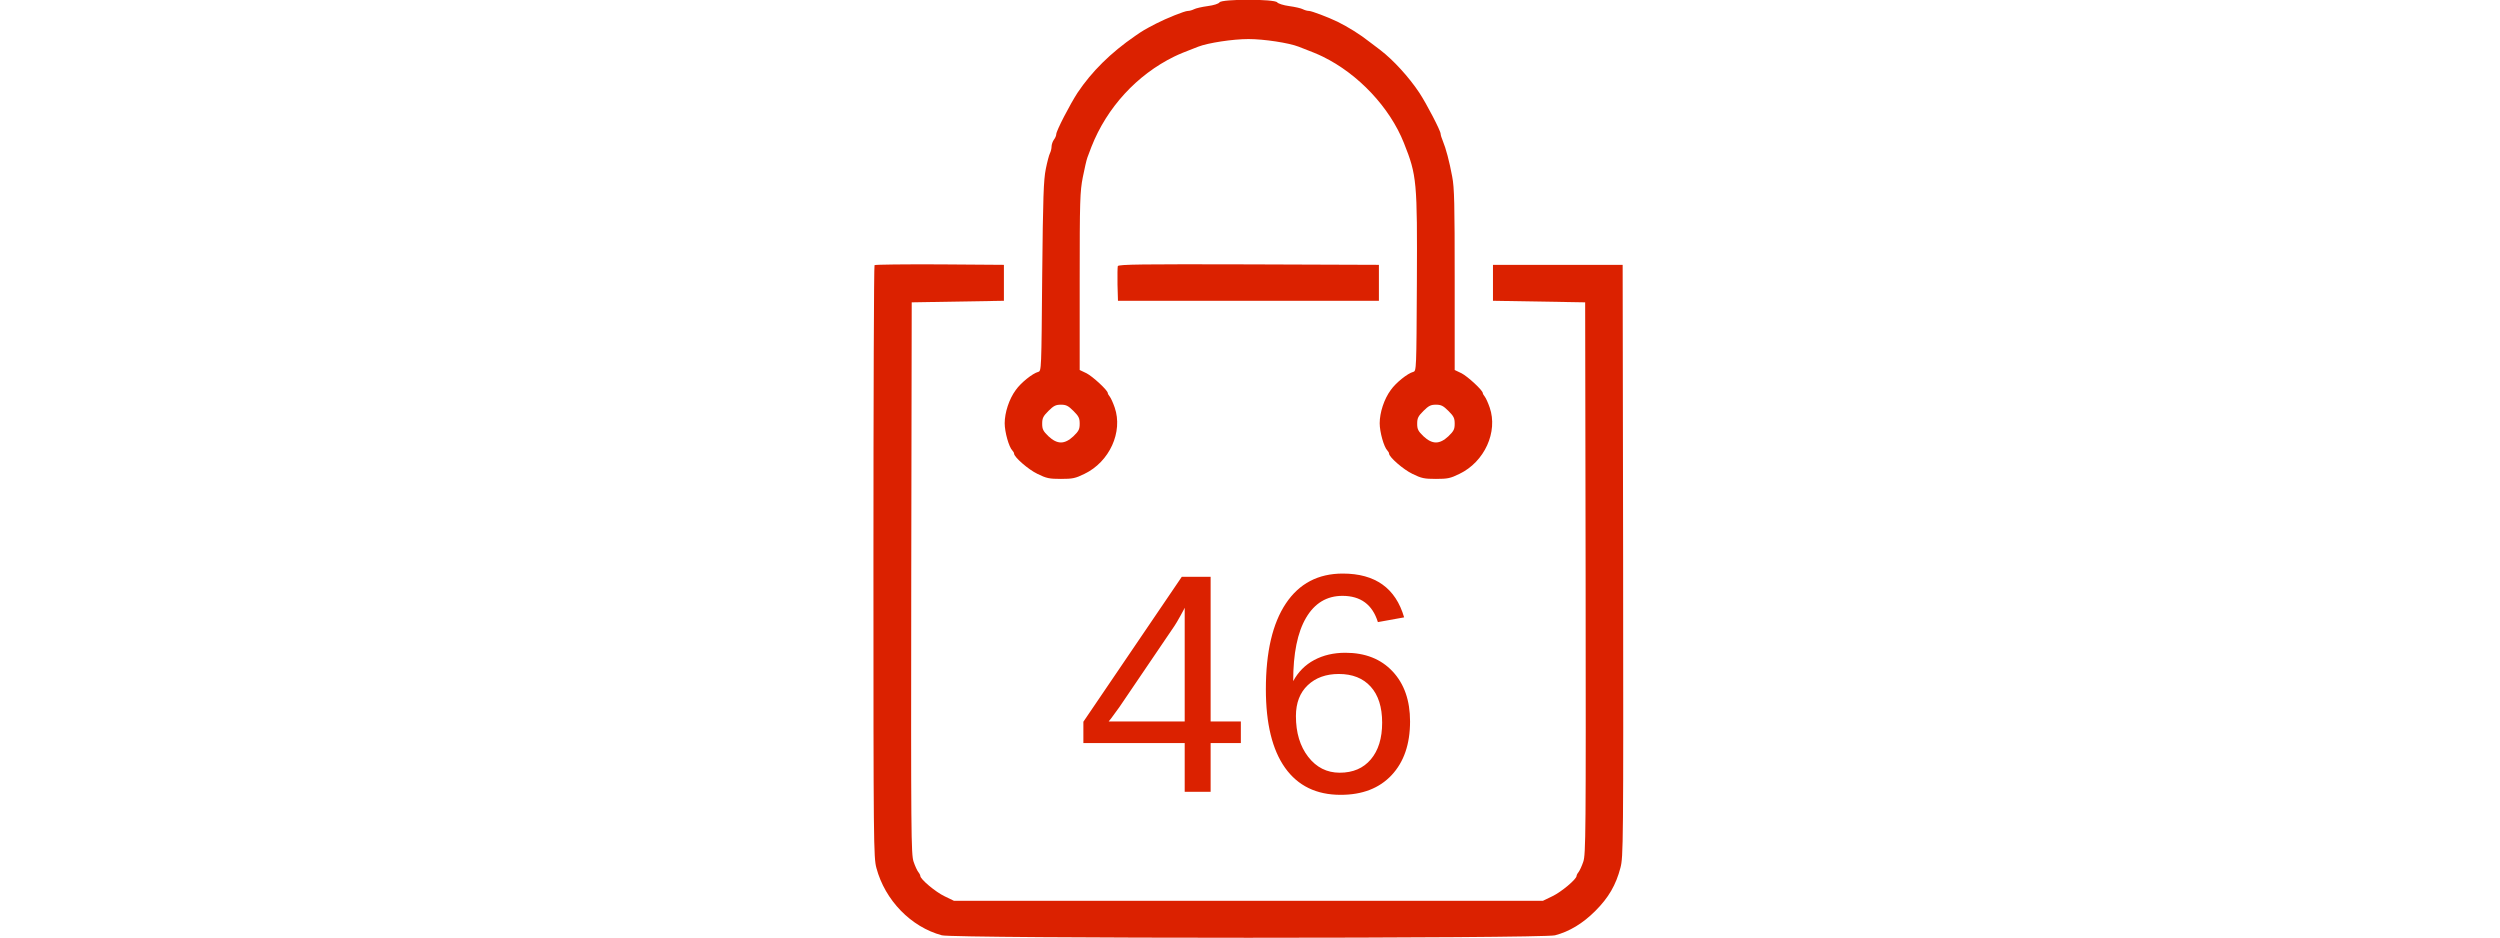
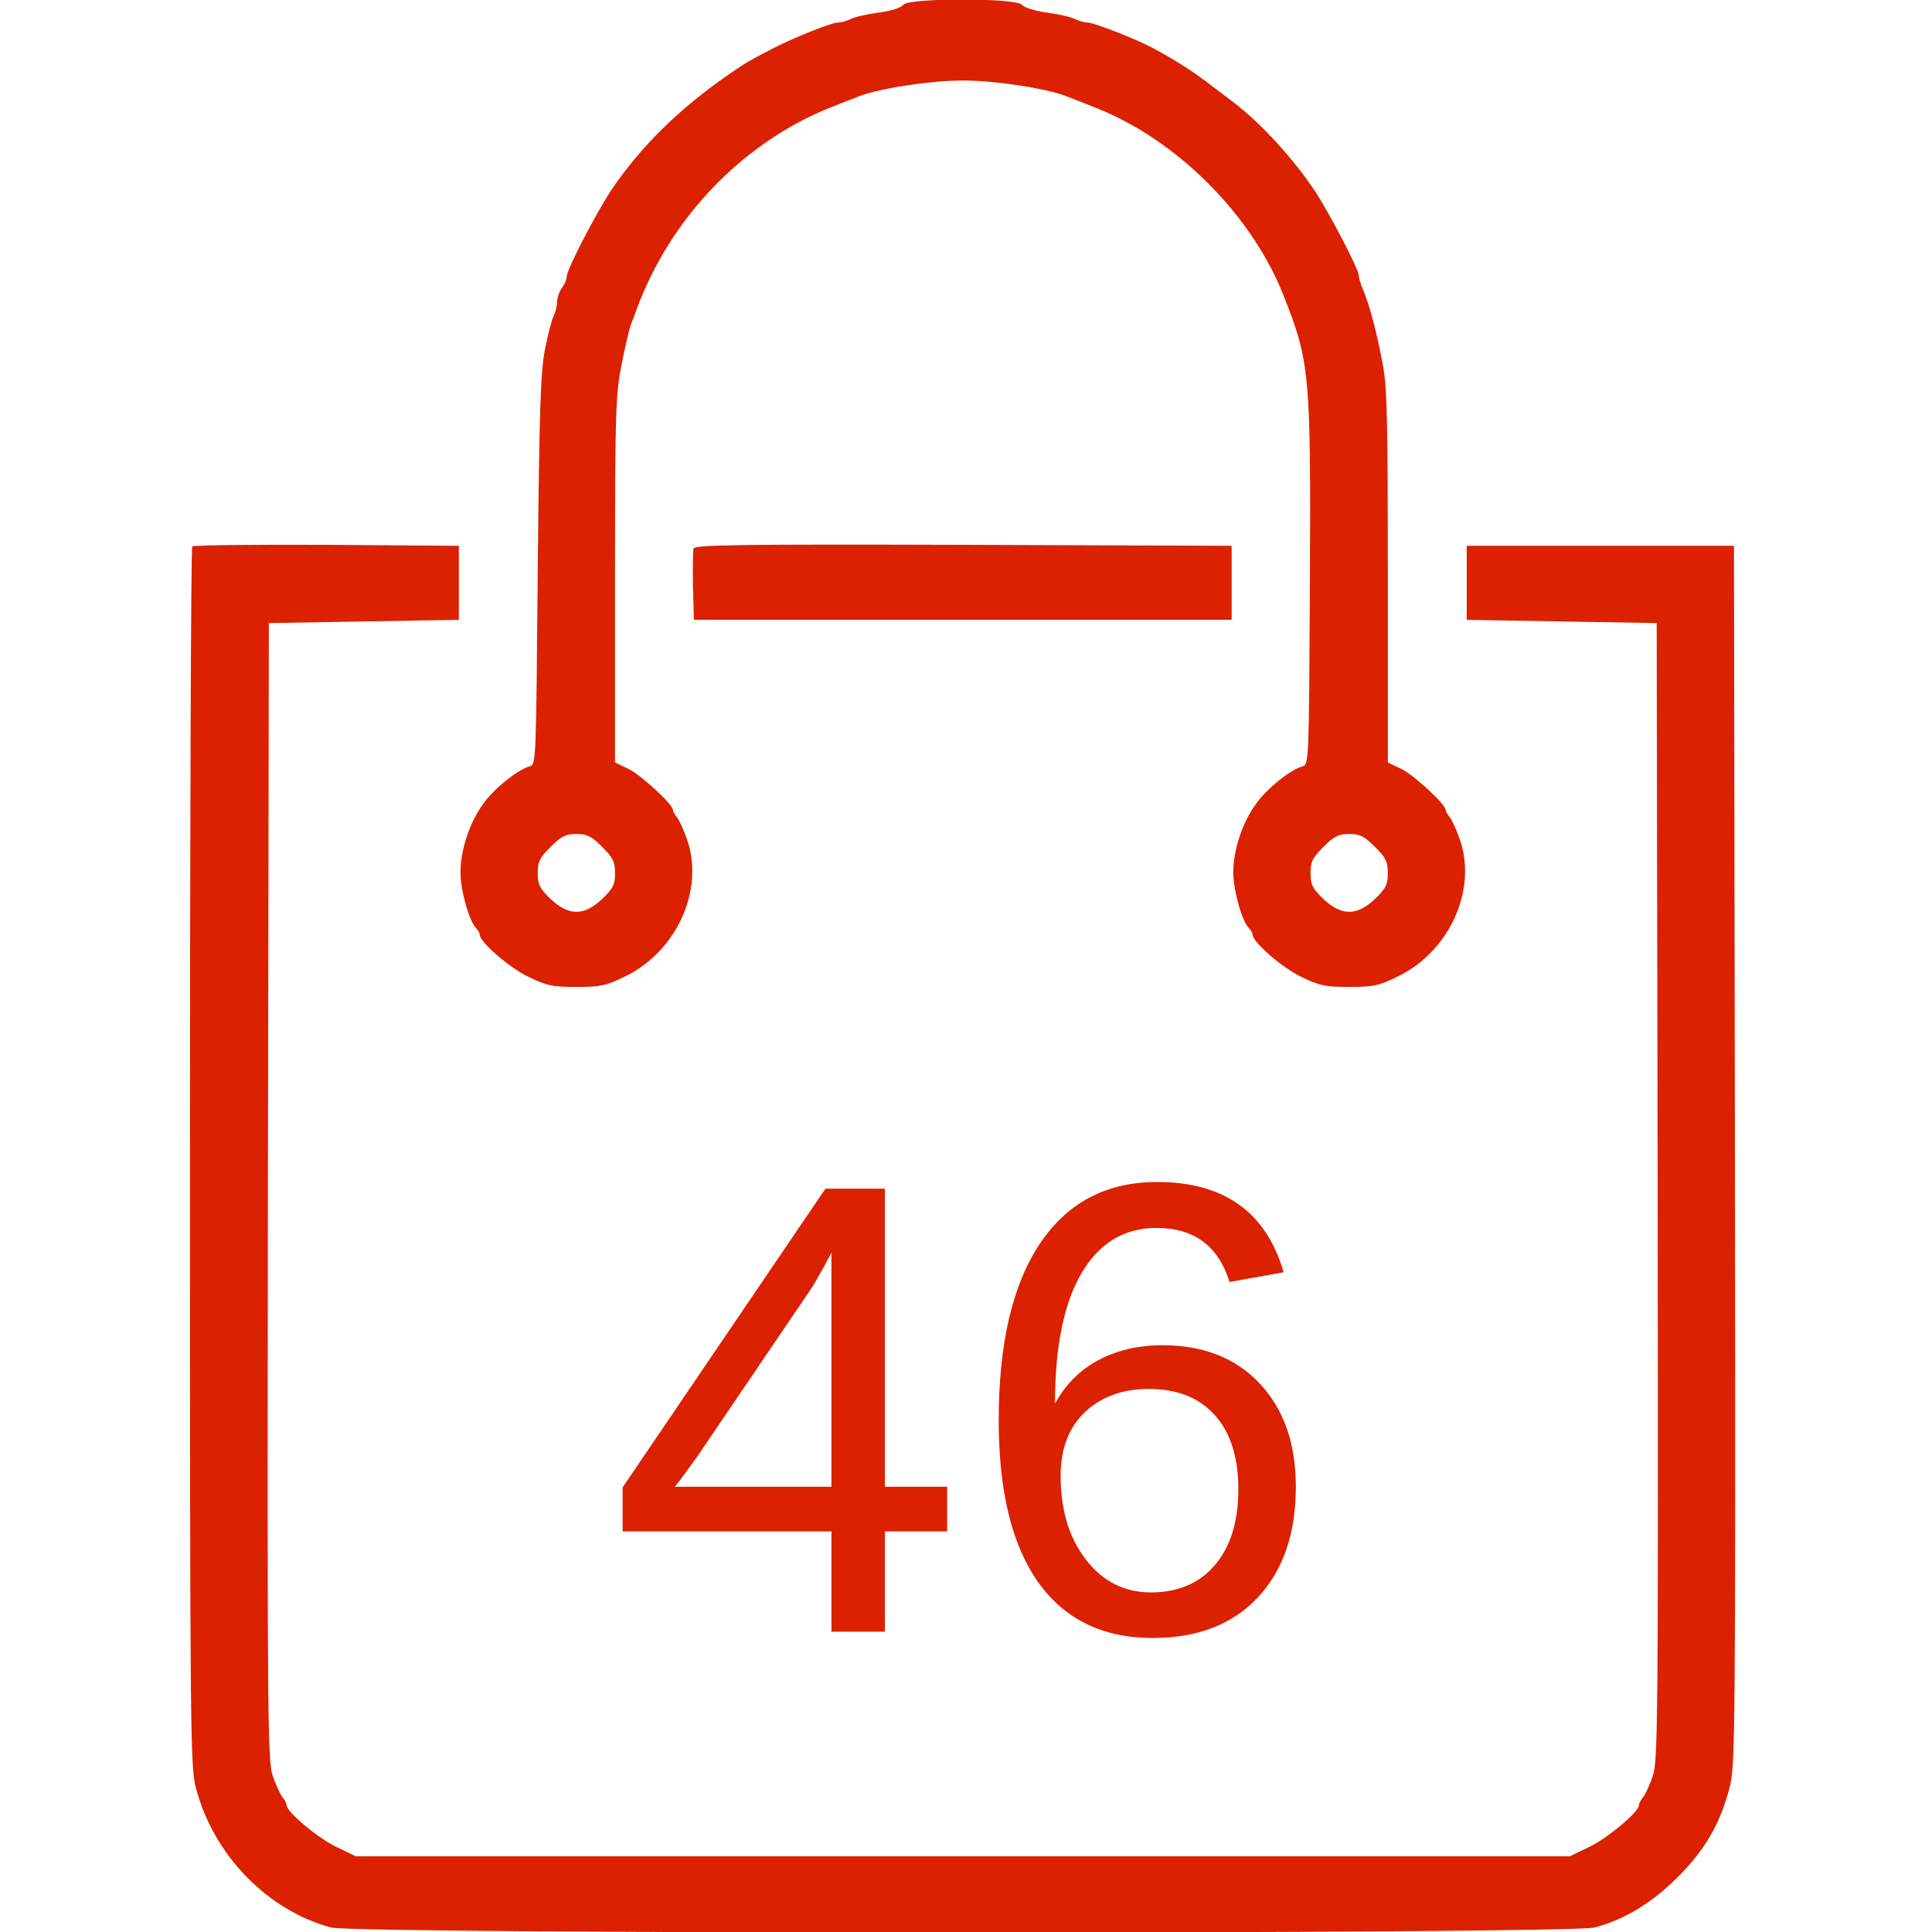
- <svg xmlns="http://www.w3.org/2000/svg" version="1.0" width="600pt" height="300px" viewBox="0 0 600 600" fill="hsl(9, 100%, 43%)" preserveAspectRatio="xMidYMid meet">
+ <svg xmlns="http://www.w3.org/2000/svg" version="1.0" width="600pt" height="600pt" viewBox="0 0 600 600" fill="hsl(9, 100%, 43%)" style="background-color: #142850" preserveAspectRatio="xMidYMid meet">
  <g transform="translate(0,600) scale(0.1,-0.1)" fill="inherit" stroke="none">
    <path d="M2805 5985 c-6 -9 -37 -19 -76 -24 -37 -5 -76 -14 -87 -20 -12 -6 -29 -11 -40 -11 -20 0 -137 -47 -203 -81 -75 -39 -85 -45 -134 -79 -157 -108 -278 -228 -369 -364 -48 -74 -136 -243 -136 -265 0 -9 -7 -25 -15 -35 -8 -11 -15 -31 -15 -44 0 -13 -5 -32 -10 -42 -6 -11 -18 -57 -27 -102 -14 -70 -18 -176 -23 -688 -5 -596 -5 -604 -25 -610 -36 -9 -112 -70 -144 -116 -43 -58 -71 -145 -71 -213 0 -56 27 -152 49 -174 6 -6 11 -15 11 -20 0 -22 91 -102 150 -130 57 -28 75 -32 150 -32 75 0 93 4 150 32 161 77 248 269 194 425 -10 29 -24 60 -31 69 -7 8 -13 19 -13 23 0 18 -97 107 -136 127 l-44 21 0 566 c0 523 2 575 20 668 11 56 24 112 29 125 5 13 17 44 26 69 99 252 291 461 530 578 35 17 65 29 153 63 64 25 223 49 322 49 99 0 258 -24 322 -49 88 -34 118 -46 153 -63 228 -111 430 -326 520 -553 83 -208 86 -245 83 -895 -3 -557 -3 -564 -23 -570 -36 -9 -112 -70 -144 -116 -43 -58 -71 -145 -71 -213 0 -56 27 -152 49 -174 6 -6 11 -15 11 -20 0 -22 91 -102 150 -130 57 -28 75 -32 150 -32 75 0 93 4 150 32 161 77 248 269 194 425 -10 29 -24 60 -31 69 -7 8 -13 19 -13 23 0 18 -97 107 -136 127 l-44 21 0 576 c0 487 -2 590 -16 662 -18 97 -40 180 -60 228 -8 18 -14 39 -14 46 0 19 -90 192 -136 262 -68 102 -166 209 -249 273 -33 25 -64 49 -70 53 -59 47 -138 96 -205 129 -60 29 -166 69 -182 69 -11 0 -28 5 -40 11 -11 6 -50 15 -87 20 -37 5 -71 16 -77 24 -17 22 -354 22 -369 0z m-935 -2615 c34 -34 40 -46 40 -82 0 -35 -6 -47 -40 -80 -57 -53 -103 -53 -160 0 -34 33 -40 45 -40 80 0 36 6 48 40 82 33 33 47 40 80 40 33 0 47 -7 80 -40z m2400 0 c34 -34 40 -46 40 -82 0 -35 -6 -47 -40 -80 -57 -53 -103 -53 -160 0 -34 33 -40 45 -40 80 0 36 6 48 40 82 33 33 47 40 80 40 33 0 47 -7 80 -40z" />
    <path d="M597 4303 c-4 -3 -7 -857 -7 -1897 0 -1815 1 -1894 19 -1961 55 -207 222 -378 419 -431 79 -21 3844 -21 3924 0 92 24 178 76 258 156 85 85 132 166 161 277 18 70 19 134 17 1965 l-3 1893 -415 0 -415 0 0 -115 0 -115 295 -5 295 -5 3 -1765 c2 -1644 1 -1768 -15 -1815 -9 -27 -23 -57 -30 -66 -7 -8 -13 -20 -13 -25 0 -21 -98 -103 -155 -130 l-60 -29 -1885 0 -1885 0 -60 29 c-57 27 -155 109 -155 130 0 5 -6 17 -13 25 -7 9 -21 39 -30 66 -16 47 -17 171 -15 1815 l3 1765 295 5 295 5 0 115 0 115 -411 3 c-226 1 -413 -1 -417 -5z" />
    <path d="M2154 4297 c-2 -7 -3 -60 -2 -118 l3 -104 835 0 835 0 0 115 0 115 -833 3 c-683 2 -833 0 -838 -11z" />
  </g>
  <text font-family="Arial, Helvetica, sans-serif" font-size="150pt" x="50%" y="75%" dominant-baseline="middle" text-anchor="middle" fill="inherit">46</text>
</svg>
